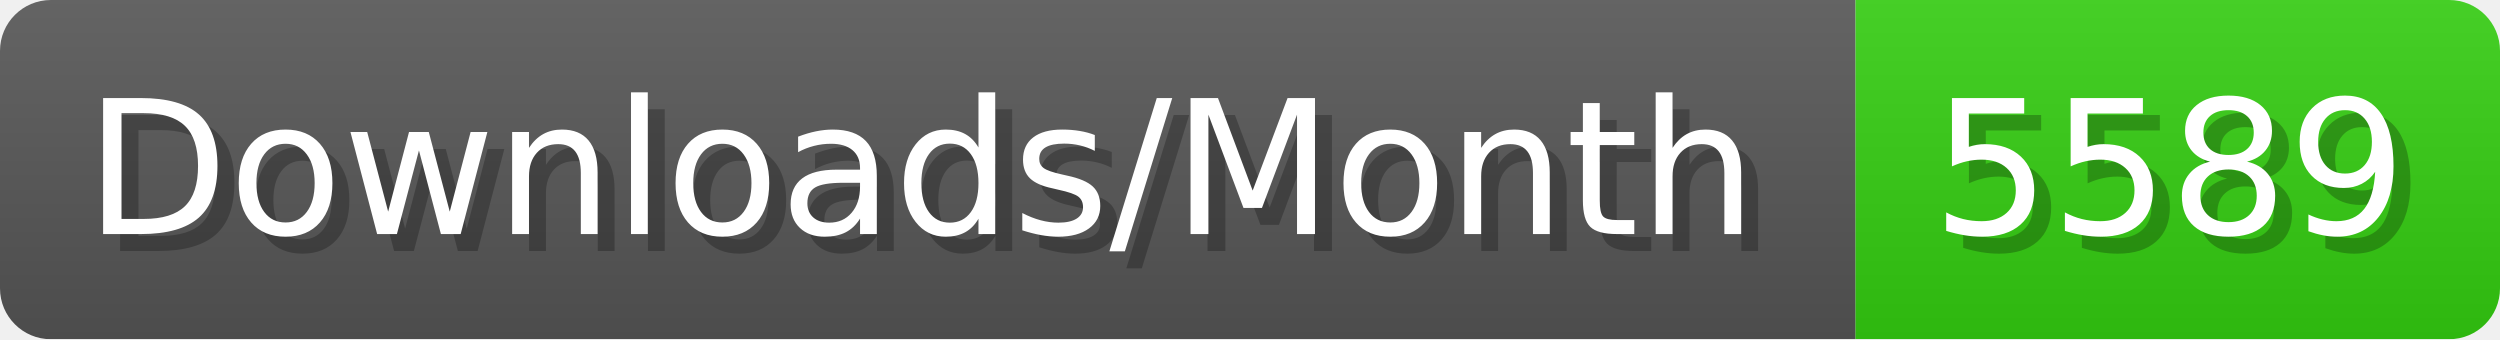
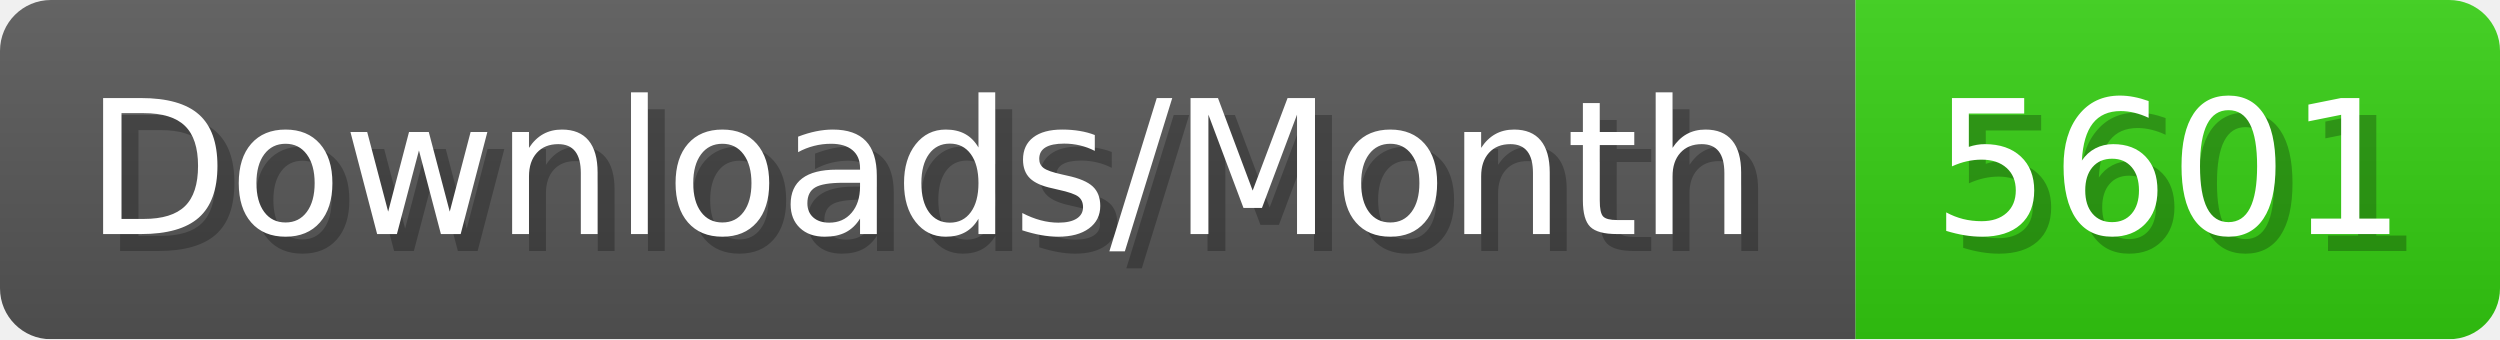
- <svg xmlns="http://www.w3.org/2000/svg" width="147.4" height="20" viewBox="0 0 1474 200" role="img" aria-label="Downloads/Month: 5589">
+ <svg xmlns="http://www.w3.org/2000/svg" width="147.4" height="20" viewBox="0 0 1474 200" role="img" aria-label="Downloads/Month: 5601">
  <linearGradient id="YlXUI" x2="0" y2="100%">
    <stop offset="0" stop-opacity=".1" stop-color="#EEE" />
    <stop offset="1" stop-opacity=".1" />
  </linearGradient>
  <mask id="JHhop">
    <rect width="1474" height="200" rx="30" fill="#FFF" />
  </mask>
  <g mask="url(#JHhop)">
    <rect width="1094" height="200" fill="#555" />
    <rect width="380" height="200" fill="#3C1" x="1094" />
    <rect width="1474" height="200" fill="url(#YlXUI)" />
  </g>
  <g aria-hidden="true" fill="#fff" text-anchor="start" font-family="Verdana,DejaVu Sans,sans-serif" font-size="110">
    <text x="60" y="148" textLength="994" fill="#000" opacity="0.25">Downloads/Month</text>
    <text x="50" y="138" textLength="994">Downloads/Month</text>
-     <text x="1149" y="148" textLength="280" fill="#000" opacity="0.25">5589</text>
-     <text x="1139" y="138" textLength="280">5589</text>
+     <text x="1149" y="148" textLength="280" fill="#000" opacity="0.25">5601</text>
+     <text x="1139" y="138" textLength="280">5601</text>
  </g>
</svg>
